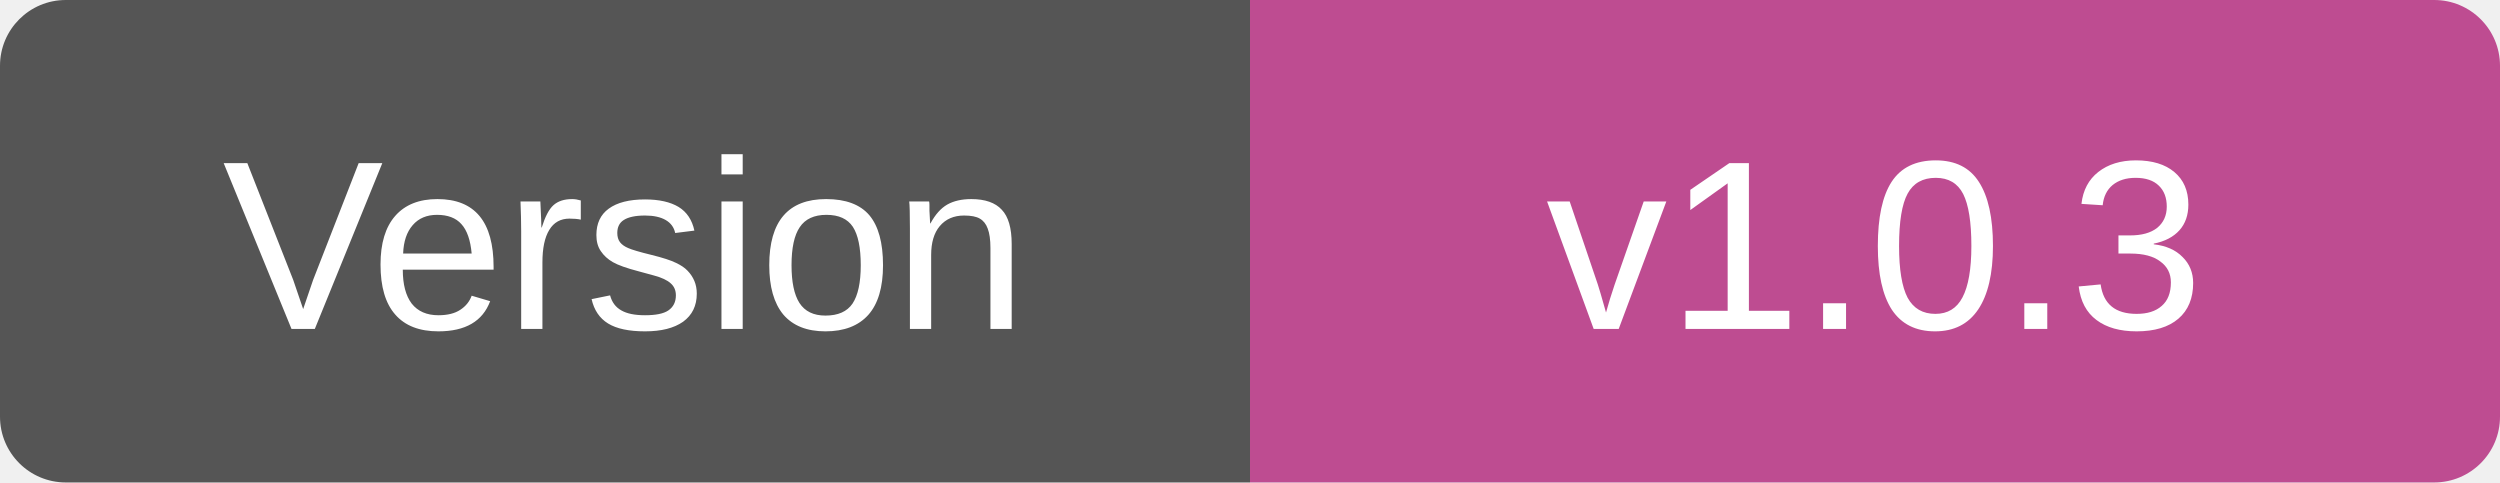
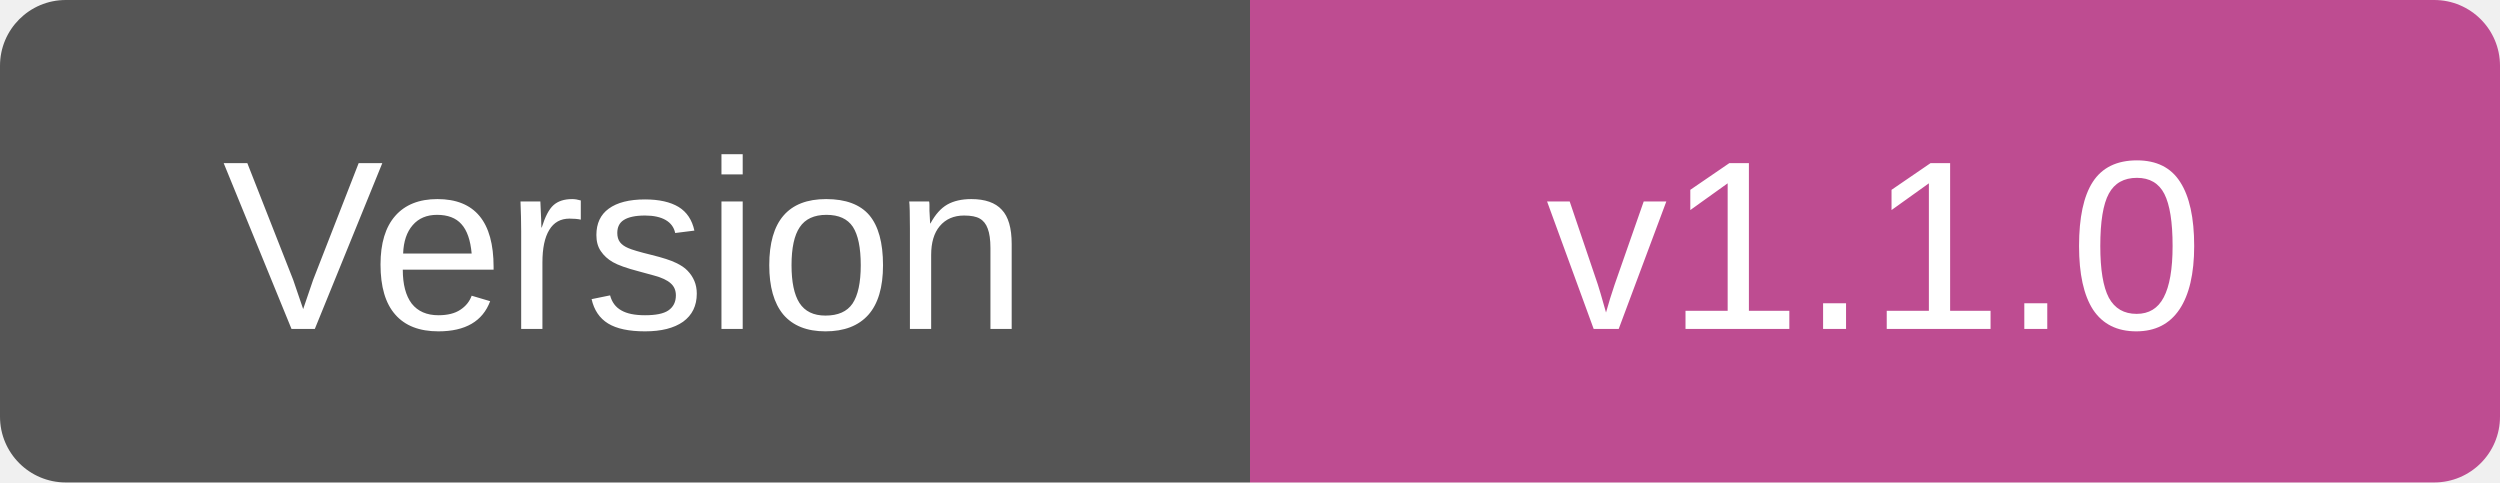
- <svg xmlns="http://www.w3.org/2000/svg" width="114" height="22" role="img" aria-label="Version: v1.0.3">
+ <svg xmlns="http://www.w3.org/2000/svg" width="114" height="22" role="img" aria-label="Version: v1.1.0">
  <clipPath id="r">
    <rect width="114" height="22" rx="3" />
  </clipPath>
  <g clip-path="url(#r)">
    <path fill="#555" d="M0 0h57v22H0z" />
    <path fill="#be4c91" d="M57 0h57v22H57z" />
  </g>
  <g fill="#fff" text-anchor="middle" font-family="Verdana,Arial,sans-serif" font-size="11">
    <text x="28.5" y="15">Version</text>
-     <text x="85.5" y="15">v1.0.3</text>
+     <text x="85.5" y="15">v1.1.0</text>
  </g>
</svg>
